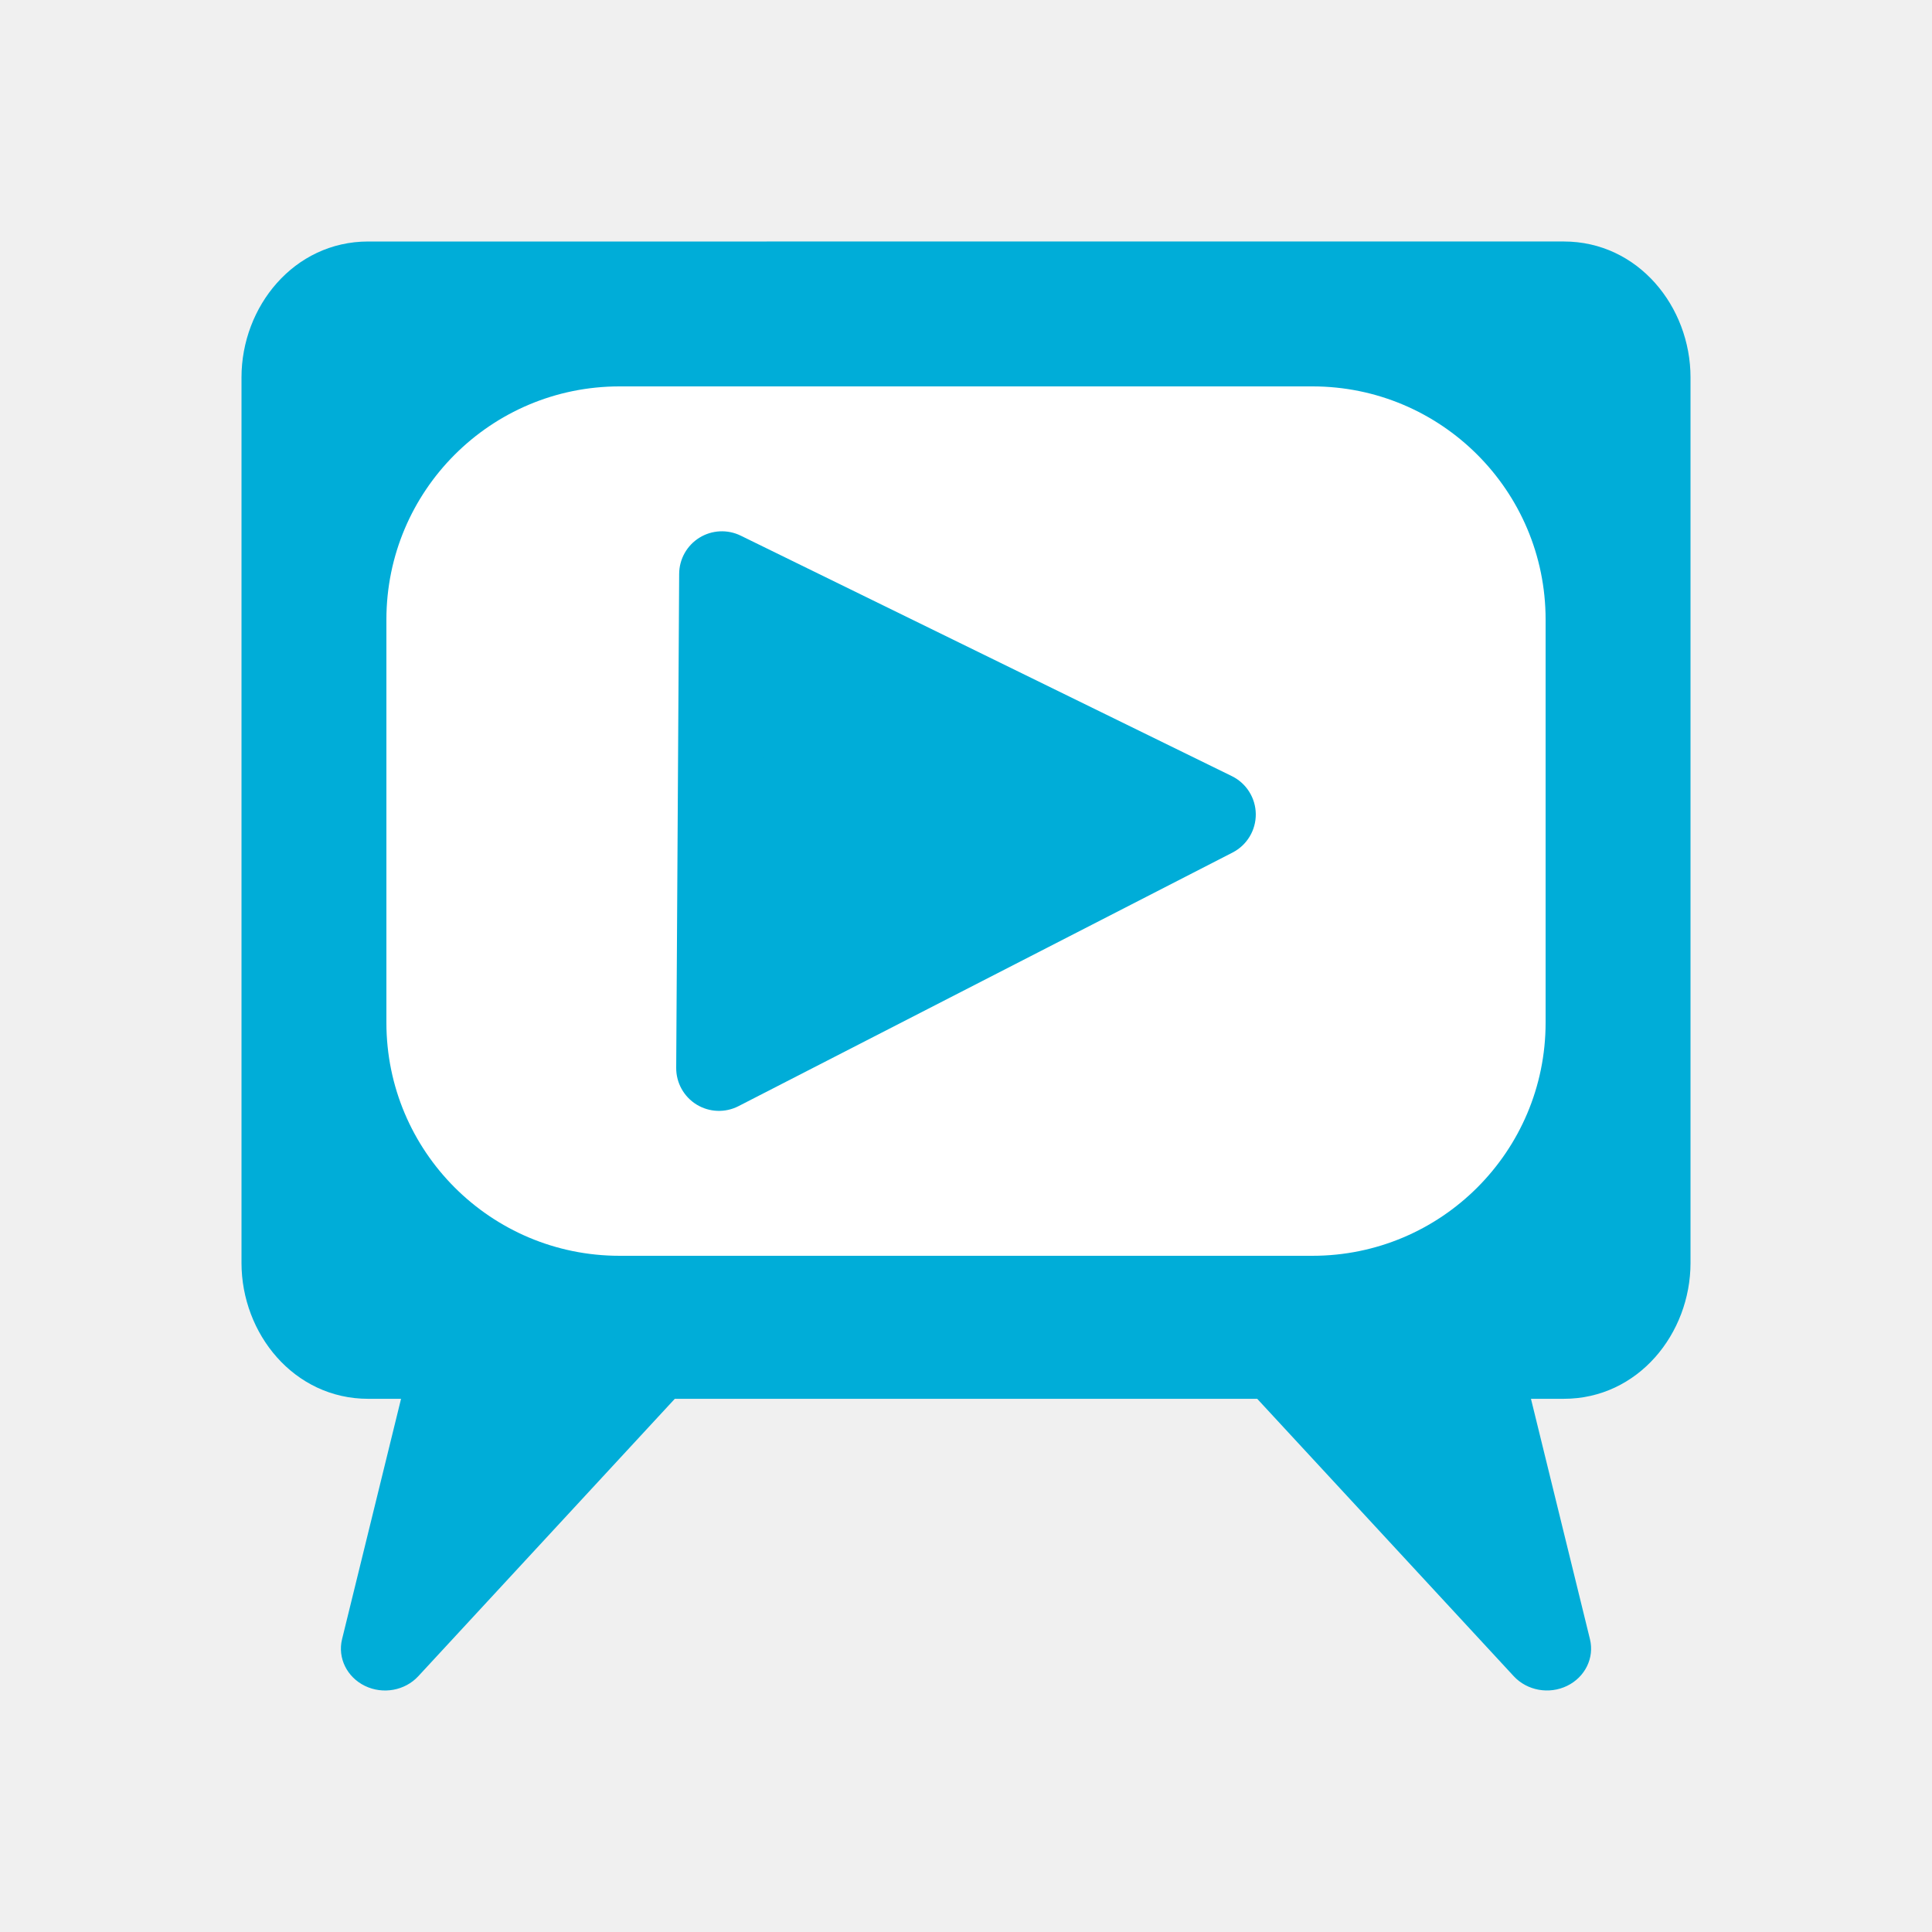
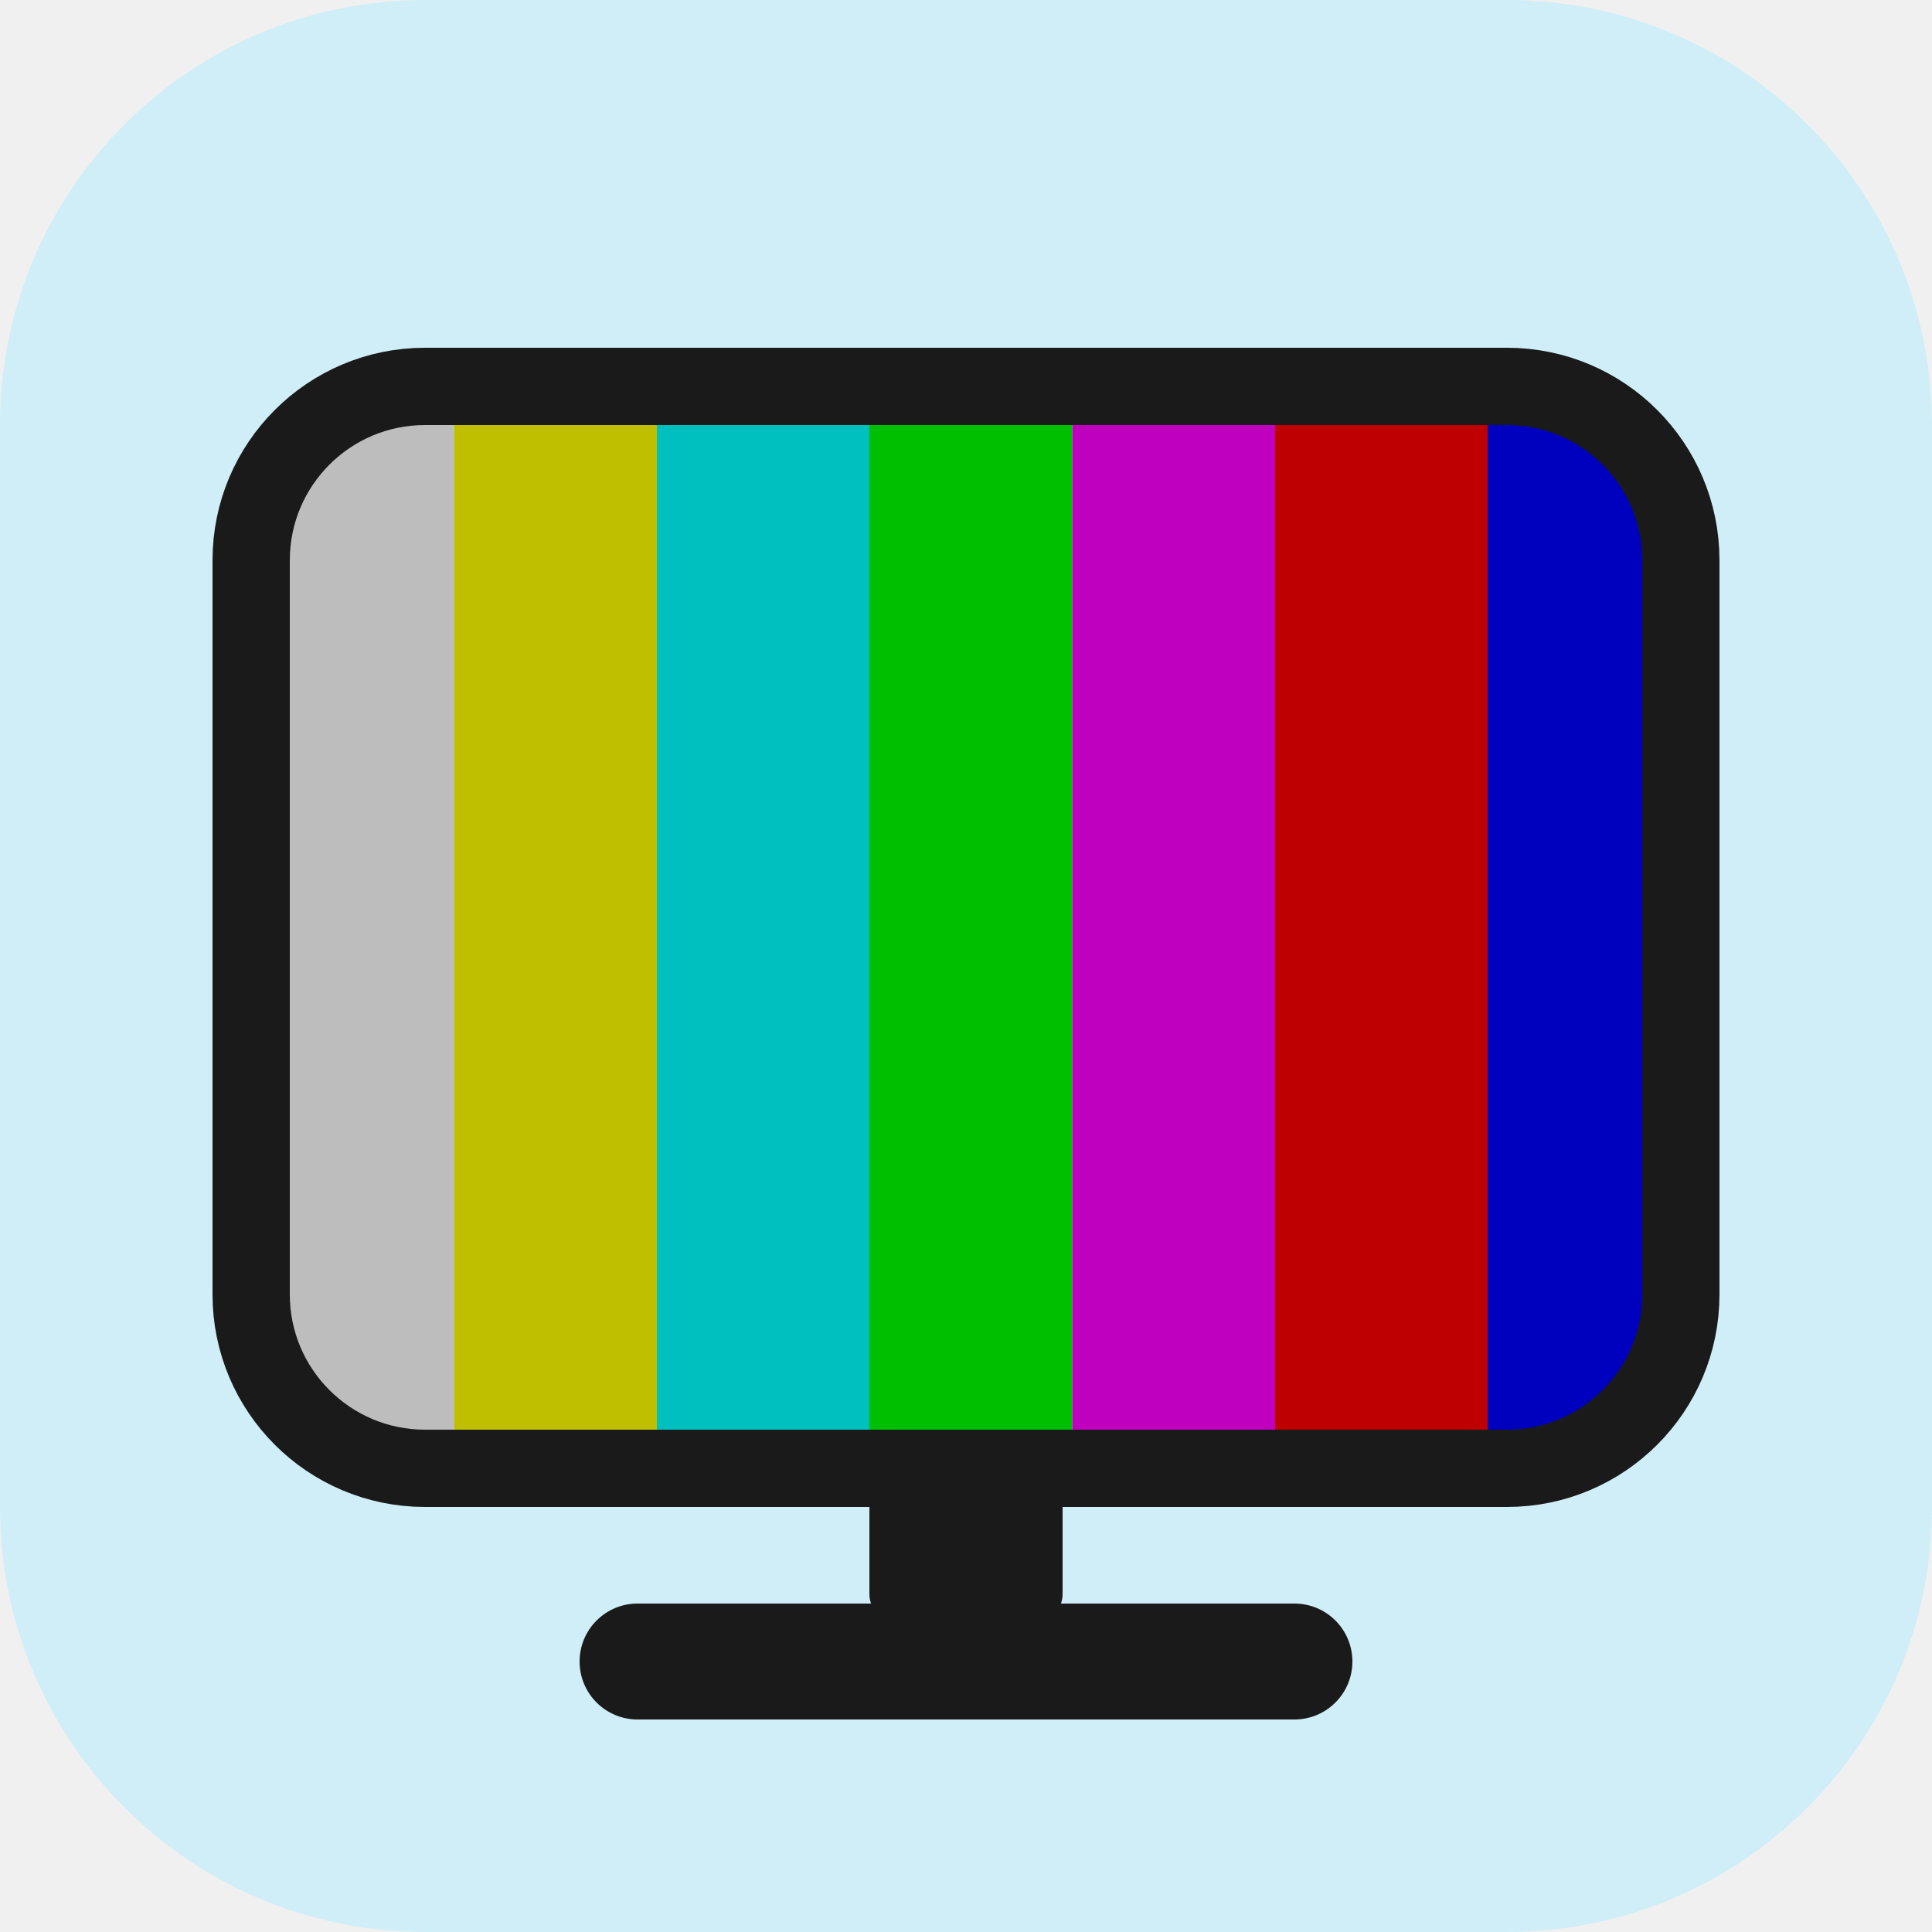
- <svg xmlns="http://www.w3.org/2000/svg" width="200mm" height="200mm" viewBox="0 0 200 200" version="1.1" id="svg1">
-   <defs id="defs1" />
-   <g id="layer1" transform="translate(-24.22977,-15.07441)">
-     <g id="rect2" style="opacity:1;fill:#00add8;fill-opacity:1" transform="matrix(0.9968977,0,0,0.9444588,0.3856786,2.366152)">
-       <path style="baseline-shift:baseline;display:inline;overflow:visible;vector-effect:none;fill:#00add8;fill-opacity:1;stroke-linecap:round;stroke-linejoin:round;enable-background:accumulate;stop-color:#000000;stop-opacity:1" d="m 62.153,44.509 c -4.749,0 -8.572,4.598 -8.572,10.311 v 97.059 c 0,5.712 3.823,10.311 8.572,10.311 h 9.184 l -7.434,31.972 28.009,-31.972 h 64.637 l 28.009,31.972 -7.434,-31.972 h 9.184 c 4.749,0 8.571,-4.599 8.571,-10.311 V 54.82 c 0,-5.712 -3.823,-10.311 -8.571,-10.311 z" id="path14" />
-       <path style="baseline-shift:baseline;display:inline;overflow:visible;vector-effect:none;fill:#00add8;fill-opacity:1;stroke-linecap:round;stroke-linejoin:round;enable-background:accumulate;stop-color:#000000;stop-opacity:1" d="m 62.152,39.926 c -7.708,0 -13.156,7.137 -13.156,14.895 v 97.059 c 0,7.758 5.448,14.896 13.156,14.896 h 3.412 L 59.438,193.125 a 4.585,4.585 0 0 0 7.914,4.059 l 26.639,-30.408 h 60.479 l 26.641,30.408 a 4.585,4.585 0 0 0 7.912,-4.059 l -6.127,-26.35 h 3.412 c 7.708,0 13.156,-7.139 13.156,-14.896 V 54.82 c 0,-7.758 -5.448,-14.895 -13.156,-14.895 z m 0,9.168 H 186.307 c 1.789,0 3.986,2.059 3.986,5.727 v 97.059 c 0,3.667 -2.197,5.729 -3.986,5.729 h -9.184 a 4.585,4.585 0 0 0 -4.465,5.621 l 3.289,14.15 -15.951,-18.209 a 4.585,4.585 0 0 0 -3.447,-1.562 H 91.912 a 4.585,4.585 0 0 0 -3.449,1.562 l -15.951,18.209 3.291,-14.15 a 4.585,4.585 0 0 0 -4.465,-5.621 h -9.186 c -1.789,0 -3.986,-2.061 -3.986,-5.729 V 54.82 c 0,-3.667 2.197,-5.727 3.986,-5.727 z" id="path15" />
-     </g>
-     <rect style="fill:#ffffff;fill-opacity:1;stroke:none;stroke-width:8.739;stroke-linecap:round;stroke-linejoin:round;stroke-dasharray:none;stroke-opacity:1" id="rect3" width="120" height="90" x="64.23" y="55.074" ry="24.138" />
-     <g id="path16" style="opacity:1;fill:#00add8;fill-opacity:1">
-       <path style="baseline-shift:baseline;display:inline;overflow:visible;vector-effect:none;fill:#00add8;stroke-linecap:round;stroke-linejoin:round;enable-background:accumulate;stop-color:#000000;stop-opacity:1;fill-opacity:1" d="M 98.964,74.5 98.655,125.649 149.805,99.392 Z" id="path17" />
-       <path style="baseline-shift:baseline;display:inline;overflow:visible;vector-effect:none;fill:#00add8;stroke-linecap:round;stroke-linejoin:round;enable-background:accumulate;stop-color:#000000;stop-opacity:1;fill-opacity:1" d="m 100.91,70.525 a 4.426,4.426 0 0 0 -6.373,3.947 l -0.307,51.15 a 4.426,4.426 0 0 0 6.445,3.963 l 51.15,-26.256 A 4.426,4.426 0 0 0 151.75,95.418 Z m 2.436,11.047 36.586,17.914 -36.807,18.893 z" id="path18" />
-     </g>
+ <svg xmlns="http://www.w3.org/2000/svg" width="200" height="200" viewBox="0 0 200 200">
+   <defs>
+     <clipPath id="tv-screen">
+       <rect x="26" y="40" width="148" height="112" rx="18" ry="18" />
+     </clipPath>
+   </defs>
+   <rect x="0" y="0" width="200" height="200" rx="44" ry="44" fill="#d0eef7" />
+   <g clip-path="url(#tv-screen)">
+     <rect x="26" y="40" width="21" height="112" fill="#bdbdbd" />
+     <rect x="47" y="40" width="21" height="112" fill="#bfbf00" />
+     <rect x="68" y="40" width="22" height="112" fill="#00bfbf" />
+     <rect x="90" y="40" width="21" height="112" fill="#00bf00" />
+     <rect x="111" y="40" width="21" height="112" fill="#bf00bf" />
+     <rect x="132" y="40" width="22" height="112" fill="#bf0000" />
+     <rect x="154" y="40" width="20" height="112" fill="#0000bf" />
  </g>
+   <rect x="26" y="40" width="148" height="112" rx="18" ry="18" fill="none" stroke="#1a1a1a" stroke-width="8" />
+   <rect x="90" y="152" width="20" height="16" rx="3" ry="3" fill="#1a1a1a" />
+   <rect x="60" y="166" width="80" height="12" rx="6" ry="6" fill="#1a1a1a" />
</svg>
